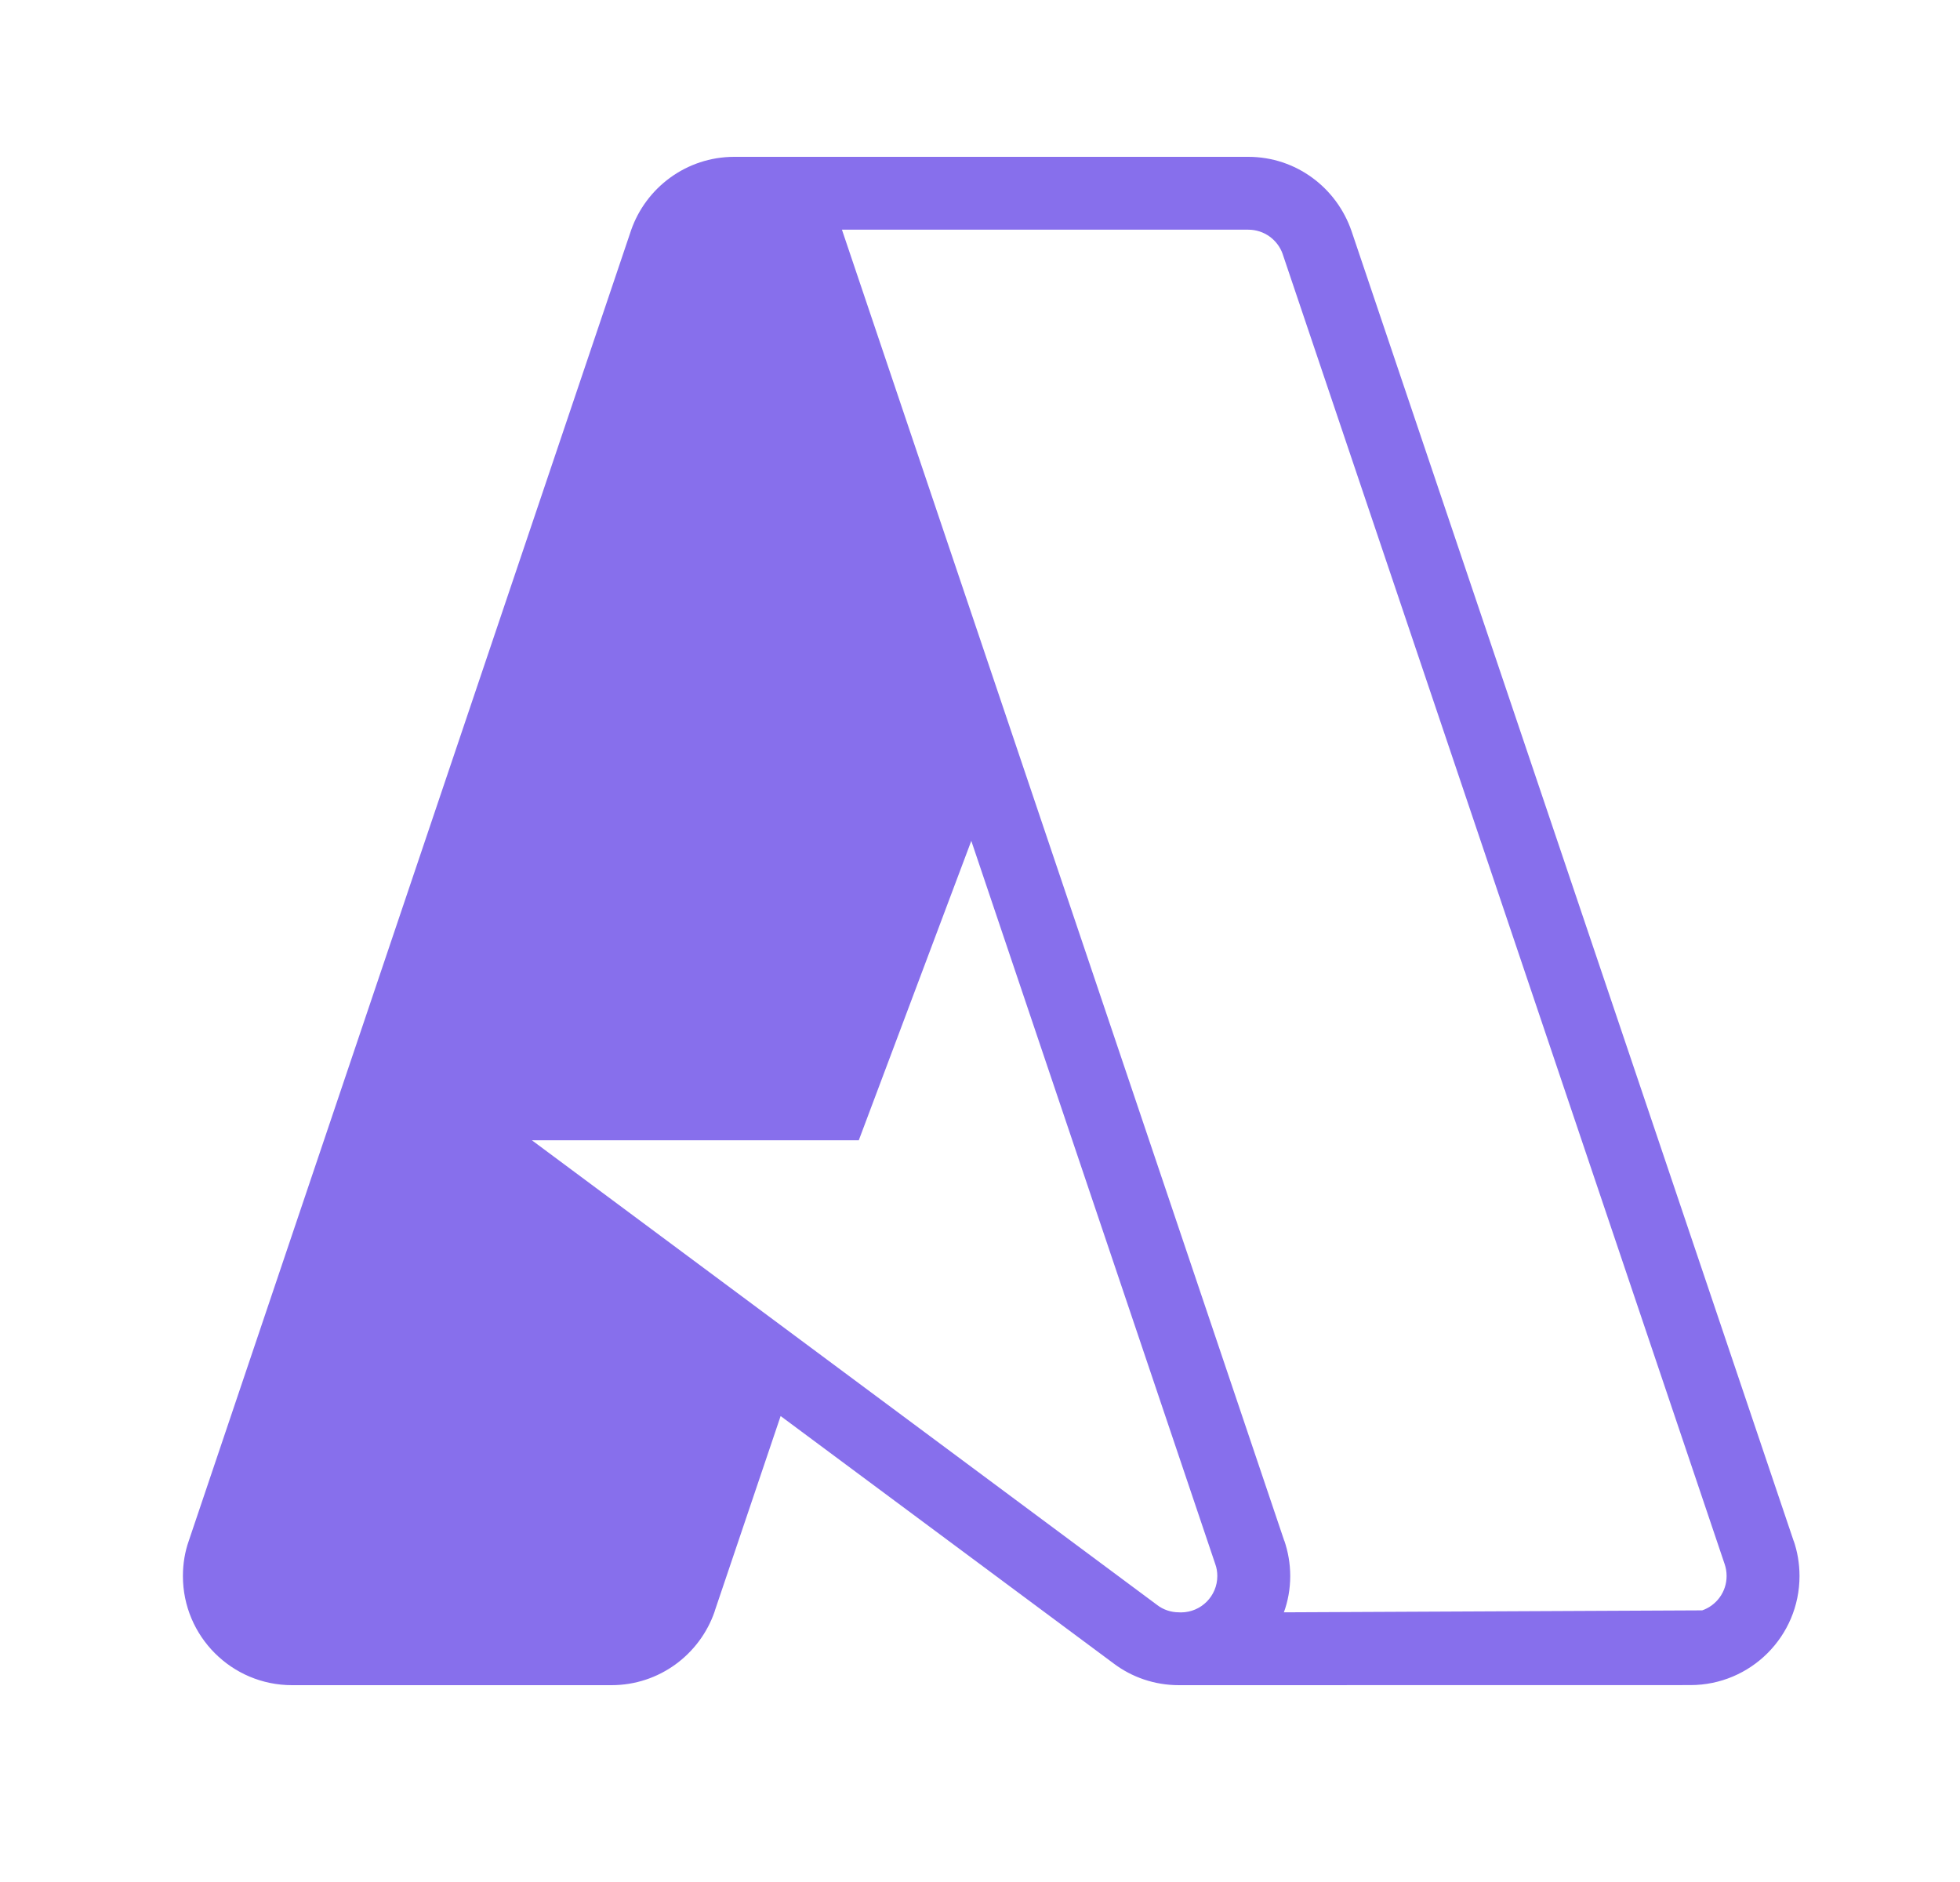
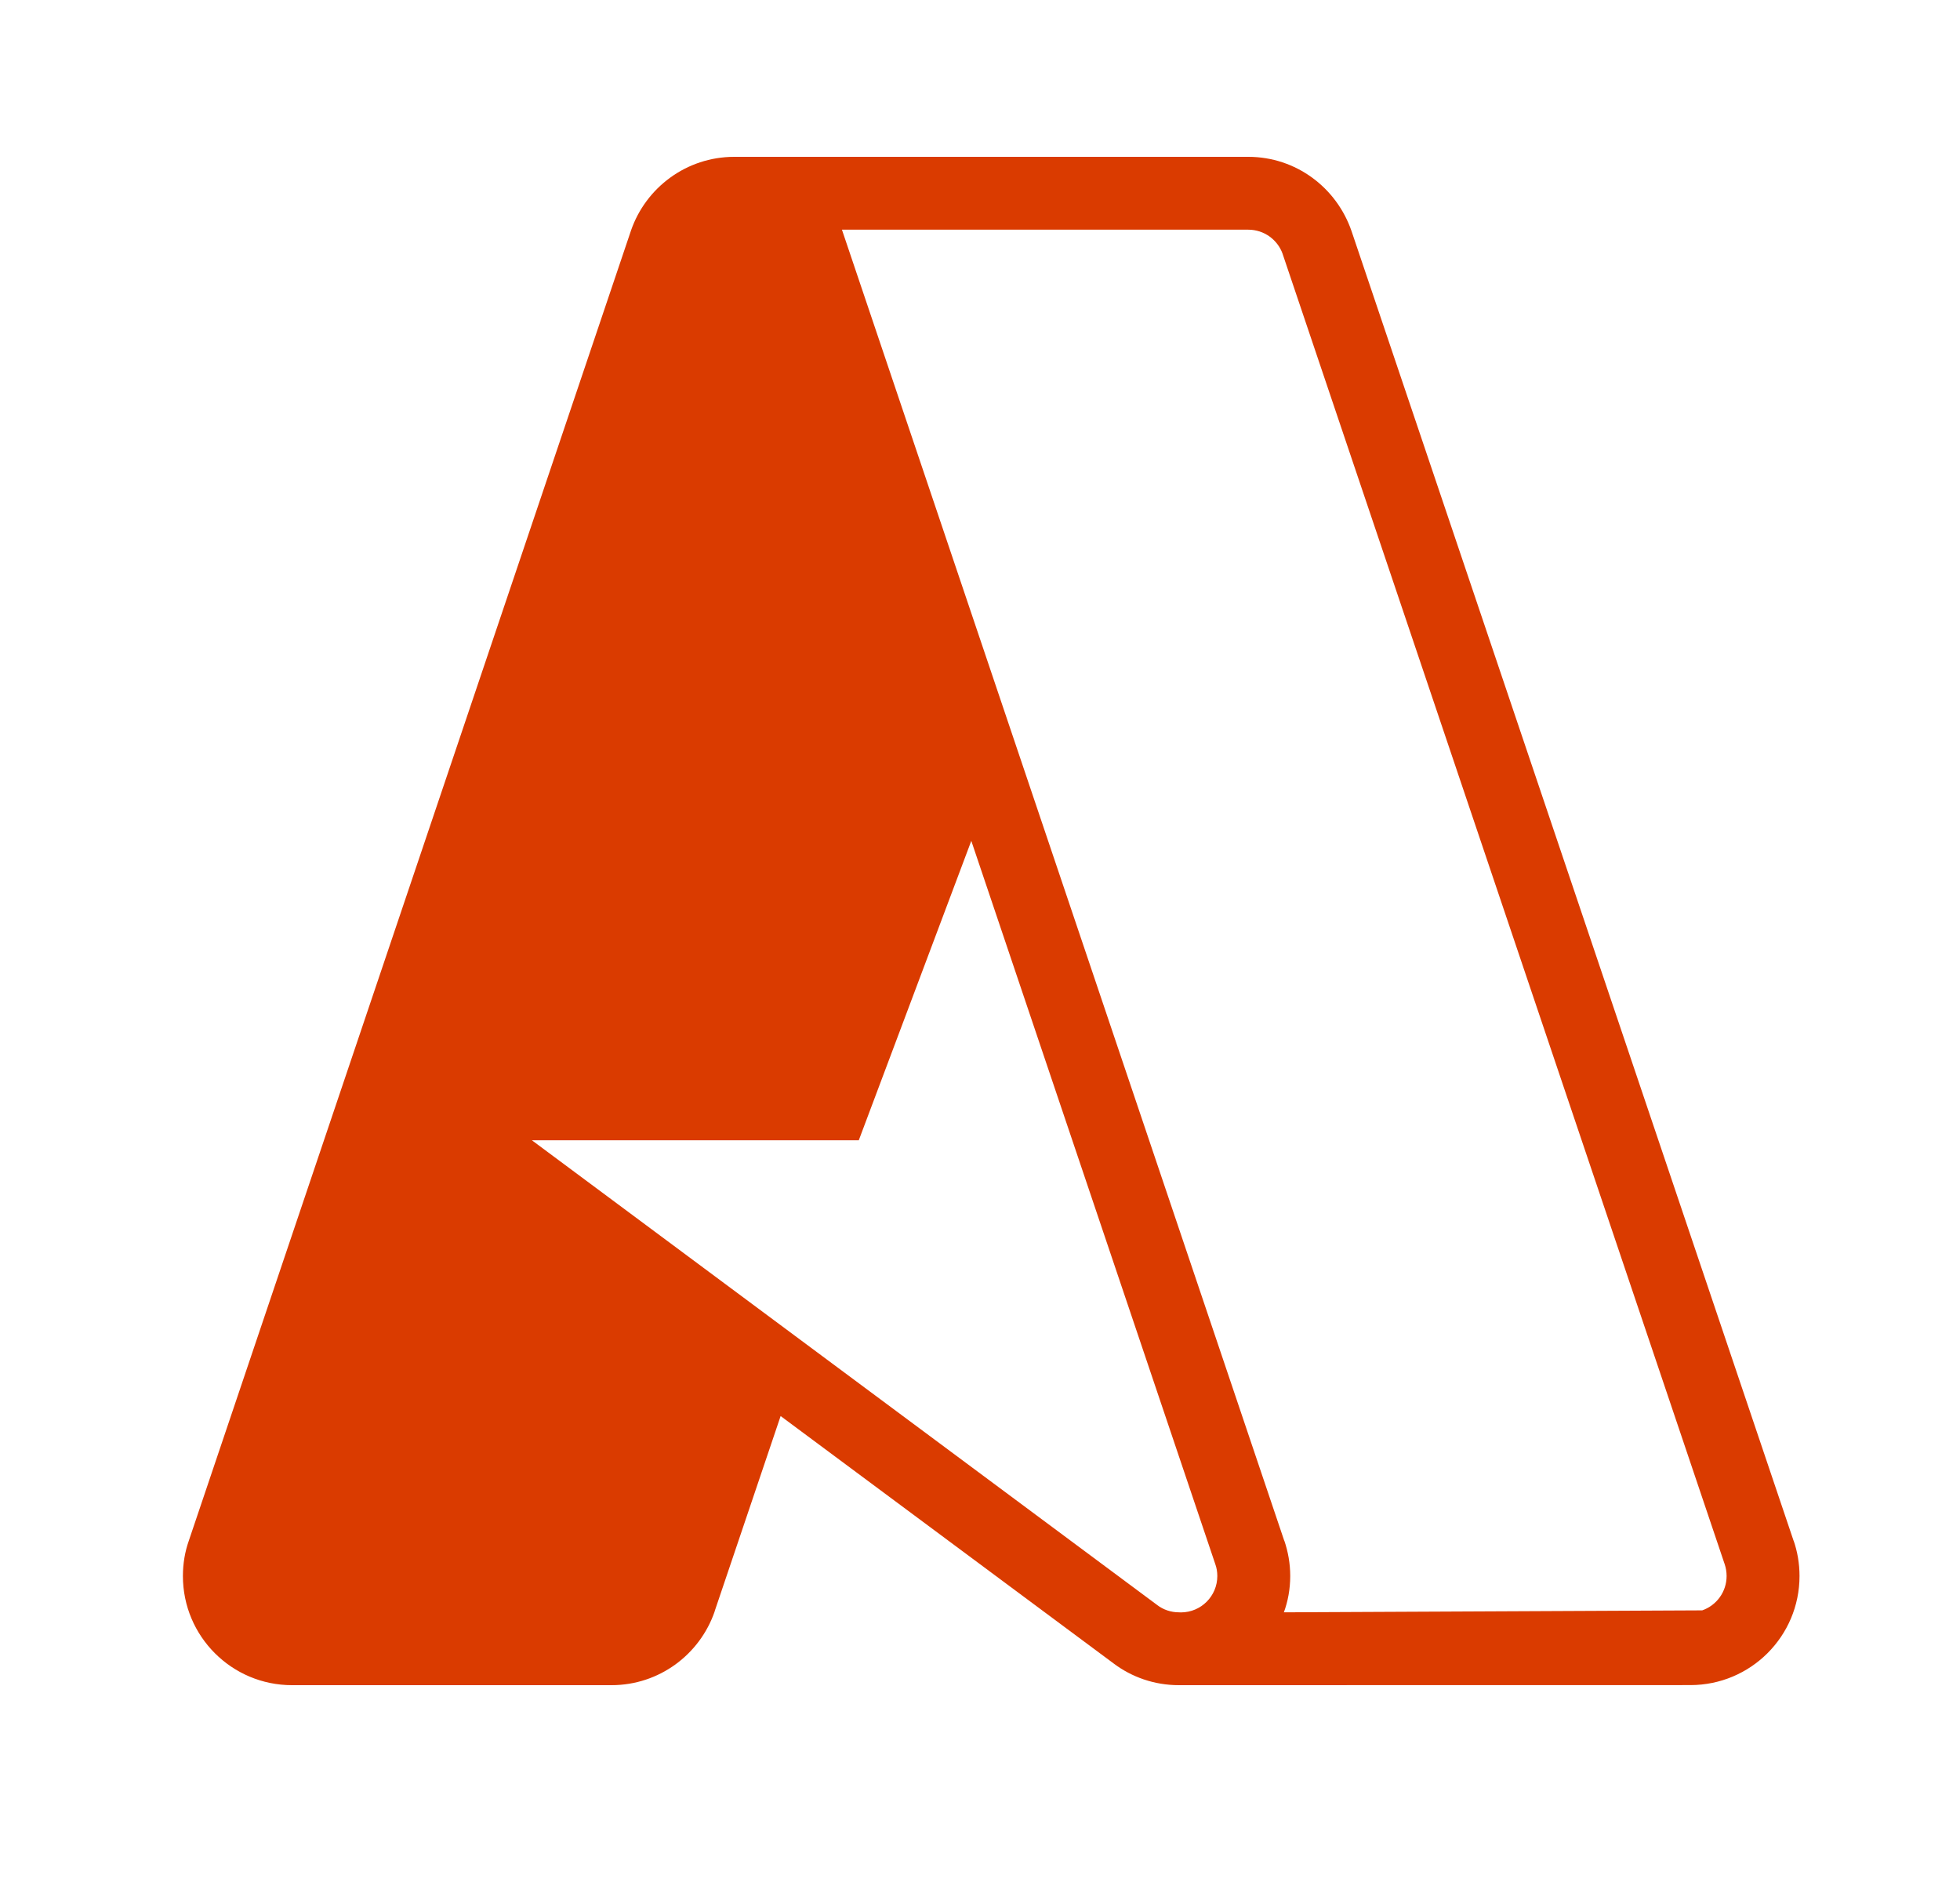
<svg xmlns="http://www.w3.org/2000/svg" width="25" height="24" viewBox="0 0 25 24" fill="none">
-   <path d="M16.376 20.561C16.427 20.423 16.457 20.264 16.457 20.098C16.457 19.938 16.429 19.785 16.38 19.642L16.382 19.652L10.739 2.929H15.922C16.125 2.929 16.298 3.059 16.361 3.24L16.362 3.244L21.999 19.949C22.014 19.993 22.023 20.045 22.023 20.098C22.023 20.301 21.893 20.473 21.712 20.536L21.708 20.536L16.376 20.561ZM12.389 10.723L15.502 19.949C15.518 19.993 15.527 20.045 15.527 20.098C15.527 20.354 15.32 20.561 15.064 20.562L15.039 20.561H15.038C14.934 20.561 14.838 20.527 14.761 20.469L14.763 20.47L6.784 14.541H10.954L12.389 10.723ZM21.56 21.489C21.561 21.489 21.561 21.489 21.561 21.489C22.33 21.489 22.953 20.866 22.953 20.098C22.953 19.938 22.926 19.784 22.876 19.641L22.879 19.651V19.653L17.239 2.947C17.048 2.392 16.53 2 15.921 2H9.364C8.755 2.001 8.238 2.393 8.049 2.938L8.046 2.947L2.407 19.652C2.36 19.785 2.333 19.938 2.333 20.098C2.333 20.867 2.956 21.49 3.725 21.49C3.725 21.49 3.725 21.49 3.726 21.49H7.799C8.409 21.49 8.926 21.098 9.115 20.552L9.117 20.543L9.957 18.058L14.207 21.215C14.436 21.387 14.724 21.49 15.037 21.49L21.56 21.489Z" fill="#876FEC" />
+   <path d="M16.376 20.561C16.427 20.423 16.457 20.264 16.457 20.098C16.457 19.938 16.429 19.785 16.38 19.642L16.382 19.652L10.739 2.929H15.922C16.125 2.929 16.298 3.059 16.361 3.24L16.362 3.244L21.999 19.949C22.014 19.993 22.023 20.045 22.023 20.098C22.023 20.301 21.893 20.473 21.712 20.536L21.708 20.536L16.376 20.561ZM12.389 10.723L15.502 19.949C15.518 19.993 15.527 20.045 15.527 20.098C15.527 20.354 15.32 20.561 15.064 20.562L15.039 20.561H15.038C14.934 20.561 14.838 20.527 14.761 20.469L14.763 20.47L6.784 14.541H10.954L12.389 10.723ZM21.56 21.489C21.561 21.489 21.561 21.489 21.561 21.489C22.33 21.489 22.953 20.866 22.953 20.098C22.953 19.938 22.926 19.784 22.876 19.641L22.879 19.651V19.653L17.239 2.947C17.048 2.392 16.53 2 15.921 2H9.364C8.755 2.001 8.238 2.393 8.049 2.938L8.046 2.947L2.407 19.652C2.36 19.785 2.333 19.938 2.333 20.098C2.333 20.867 2.956 21.49 3.725 21.49C3.725 21.49 3.725 21.49 3.726 21.49H7.799C8.409 21.49 8.926 21.098 9.115 20.552L9.117 20.543L9.957 18.058L14.207 21.215C14.436 21.387 14.724 21.49 15.037 21.49L21.56 21.489Z" fill="#da3b00" />
</svg>
